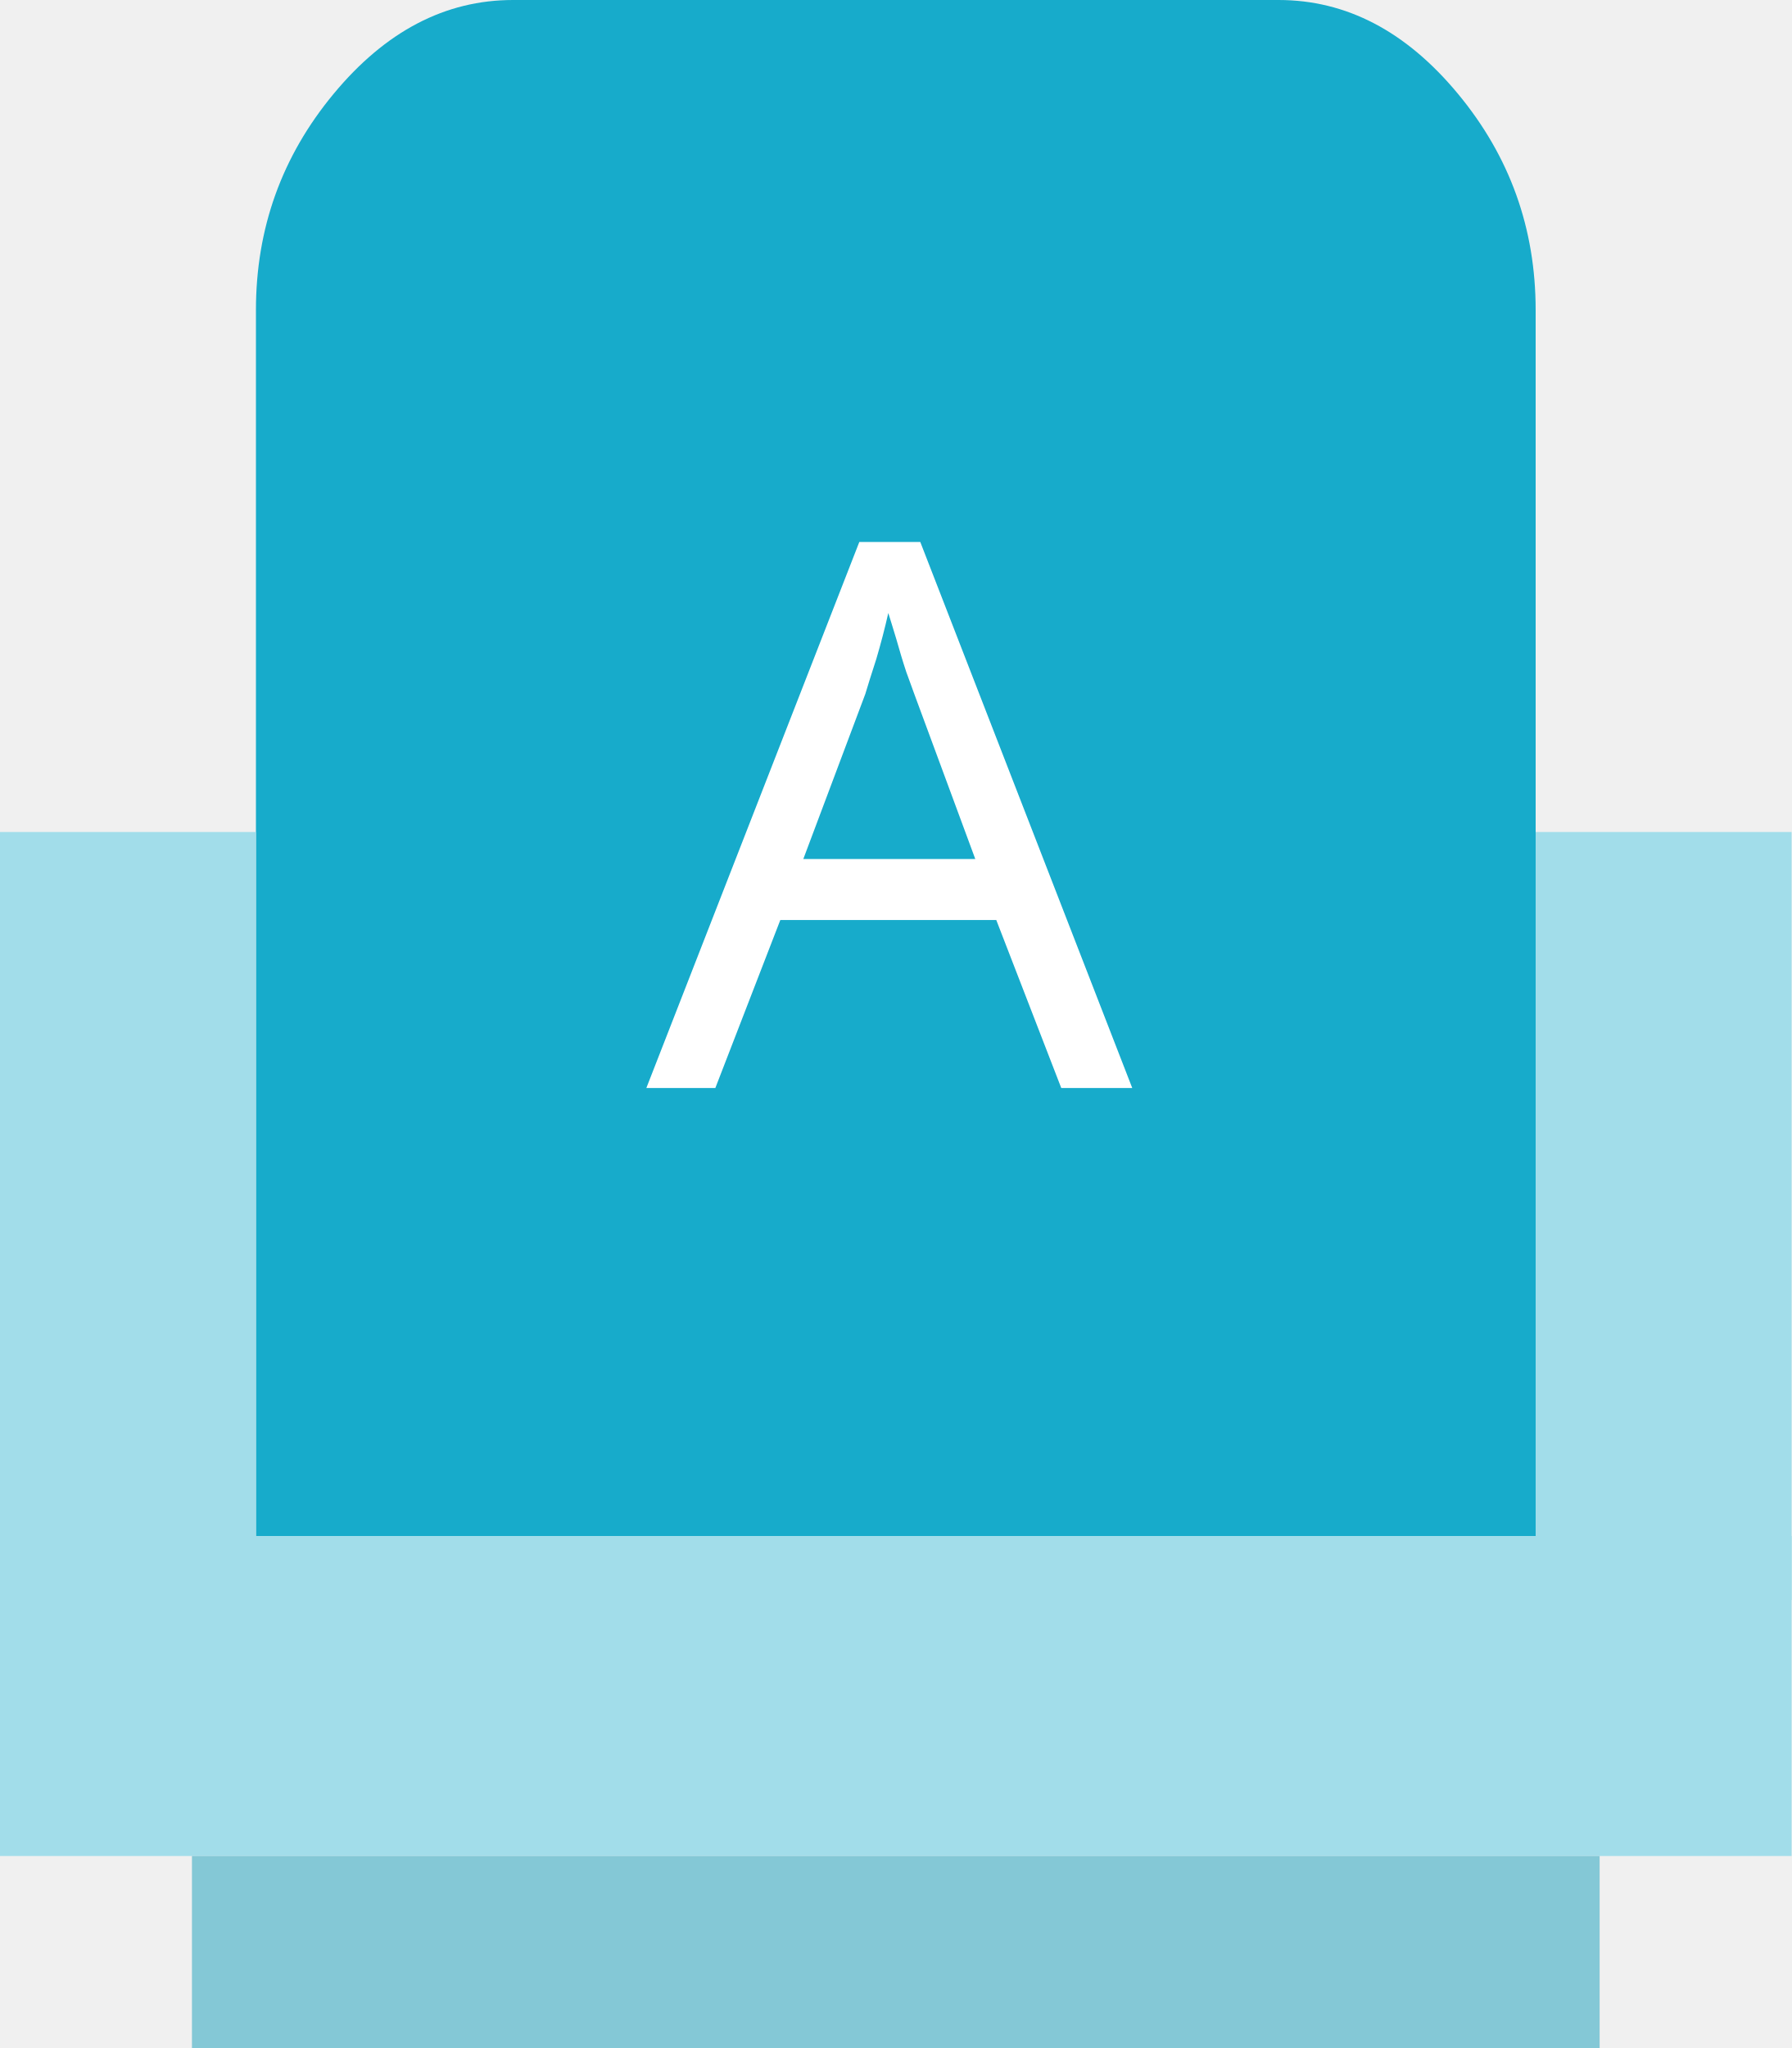
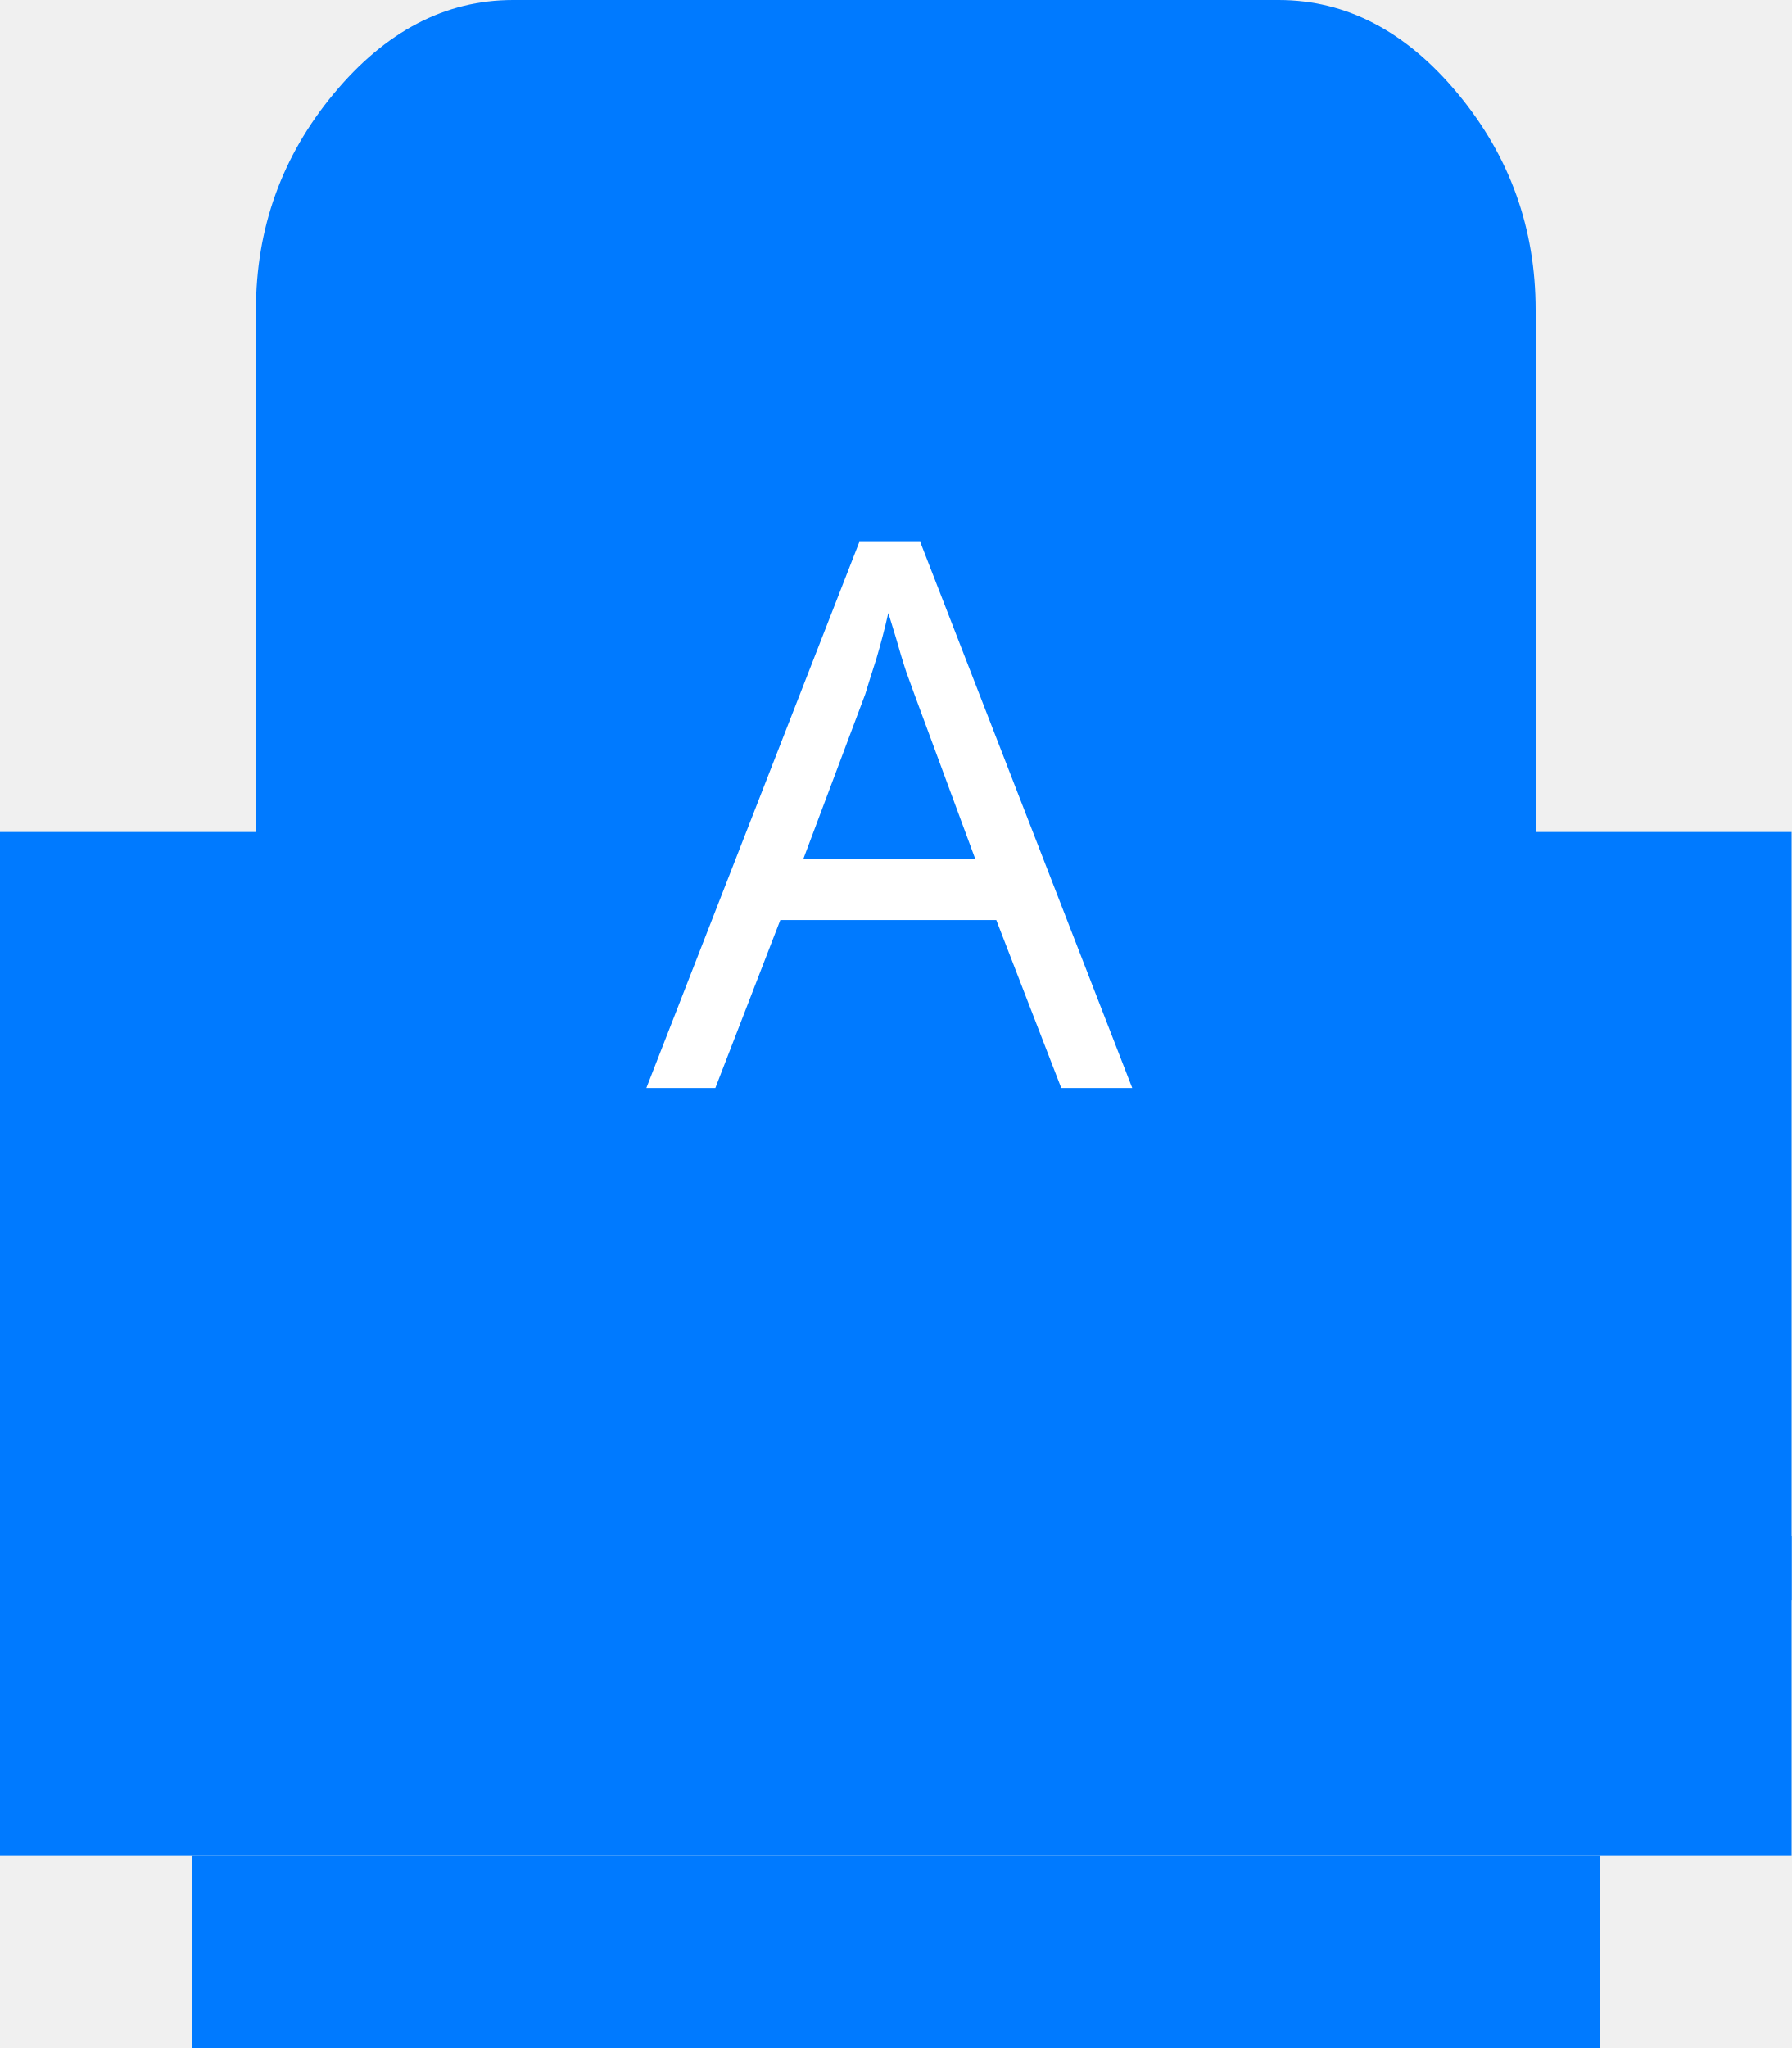
<svg xmlns="http://www.w3.org/2000/svg" width="28px" height="32px" viewBox="0 0 28 32" version="1.1">
  <defs />
  <g id="火车票" stroke="none" stroke-width="1" fill="none" fill-rule="evenodd">
    <g id="app" transform="translate(-63, -569)">
      <g id="Group-18-Copy-6" transform="translate(63, 569)">
-         <polygon id="Page-1-Copy-12" fill="#A2DDEA" points="0 29 0 24 28 24 28 29" />
-         <polygon id="Page-1-Copy-15" fill="#84C8D6" points="3 32 3 29 25 29 25 32" />
-         <path d="M24,24 L4,24 L4,4.845 C4,3.568 4.405,2.441 5.215,1.465 C6.025,0.488 6.959,0 8.019,0 L19.981,0 C21.041,0 21.975,0.488 22.785,1.465 C23.595,2.441 24,3.568 24,4.845 L24,24 Z" id="Page-1-Copy-11" fill="#17ABCB" />
+         <polygon id="Page-1-Copy-12" fill="#007aff" points="0 29 0 24 28 24 28 29" />
+         <polygon id="Page-1-Copy-15" fill="#007aff" points="3 32 3 29 25 29 25 32" />
+         <path d="M24,24 L4,24 L4,4.845 C4,3.568 4.405,2.441 5.215,1.465 C6.025,0.488 6.959,0 8.019,0 L19.981,0 C21.041,0 21.975,0.488 22.785,1.465 C23.595,2.441 24,3.568 24,4.845 L24,24 Z" id="Page-1-Copy-11" fill="#007aff" />
        <text id="A" font-family="PingFangSC-Semibold, PingFang SC" font-size="11.9" font-weight="500" letter-spacing="-0.287" fill="#FFFFFF">
          <tspan x="10.103" y="17">A</tspan>
        </text>
-         <polygon id="Page-1-Copy-13" fill="#A2DDEA" points="0 13 4 13 4 25 0 25" />
-         <polygon id="Page-1-Copy-14" fill="#A2DDEA" points="24 13 28 13 28 25 24 25" />
+         <polygon id="Page-1-Copy-13" fill="#007aff" points="0 13 4 13 4 25 0 25" />
+         <polygon id="Page-1-Copy-14" fill="#007aff" points="24 13 28 13 28 25 24 25" />
      </g>
    </g>
  </g>
</svg>
